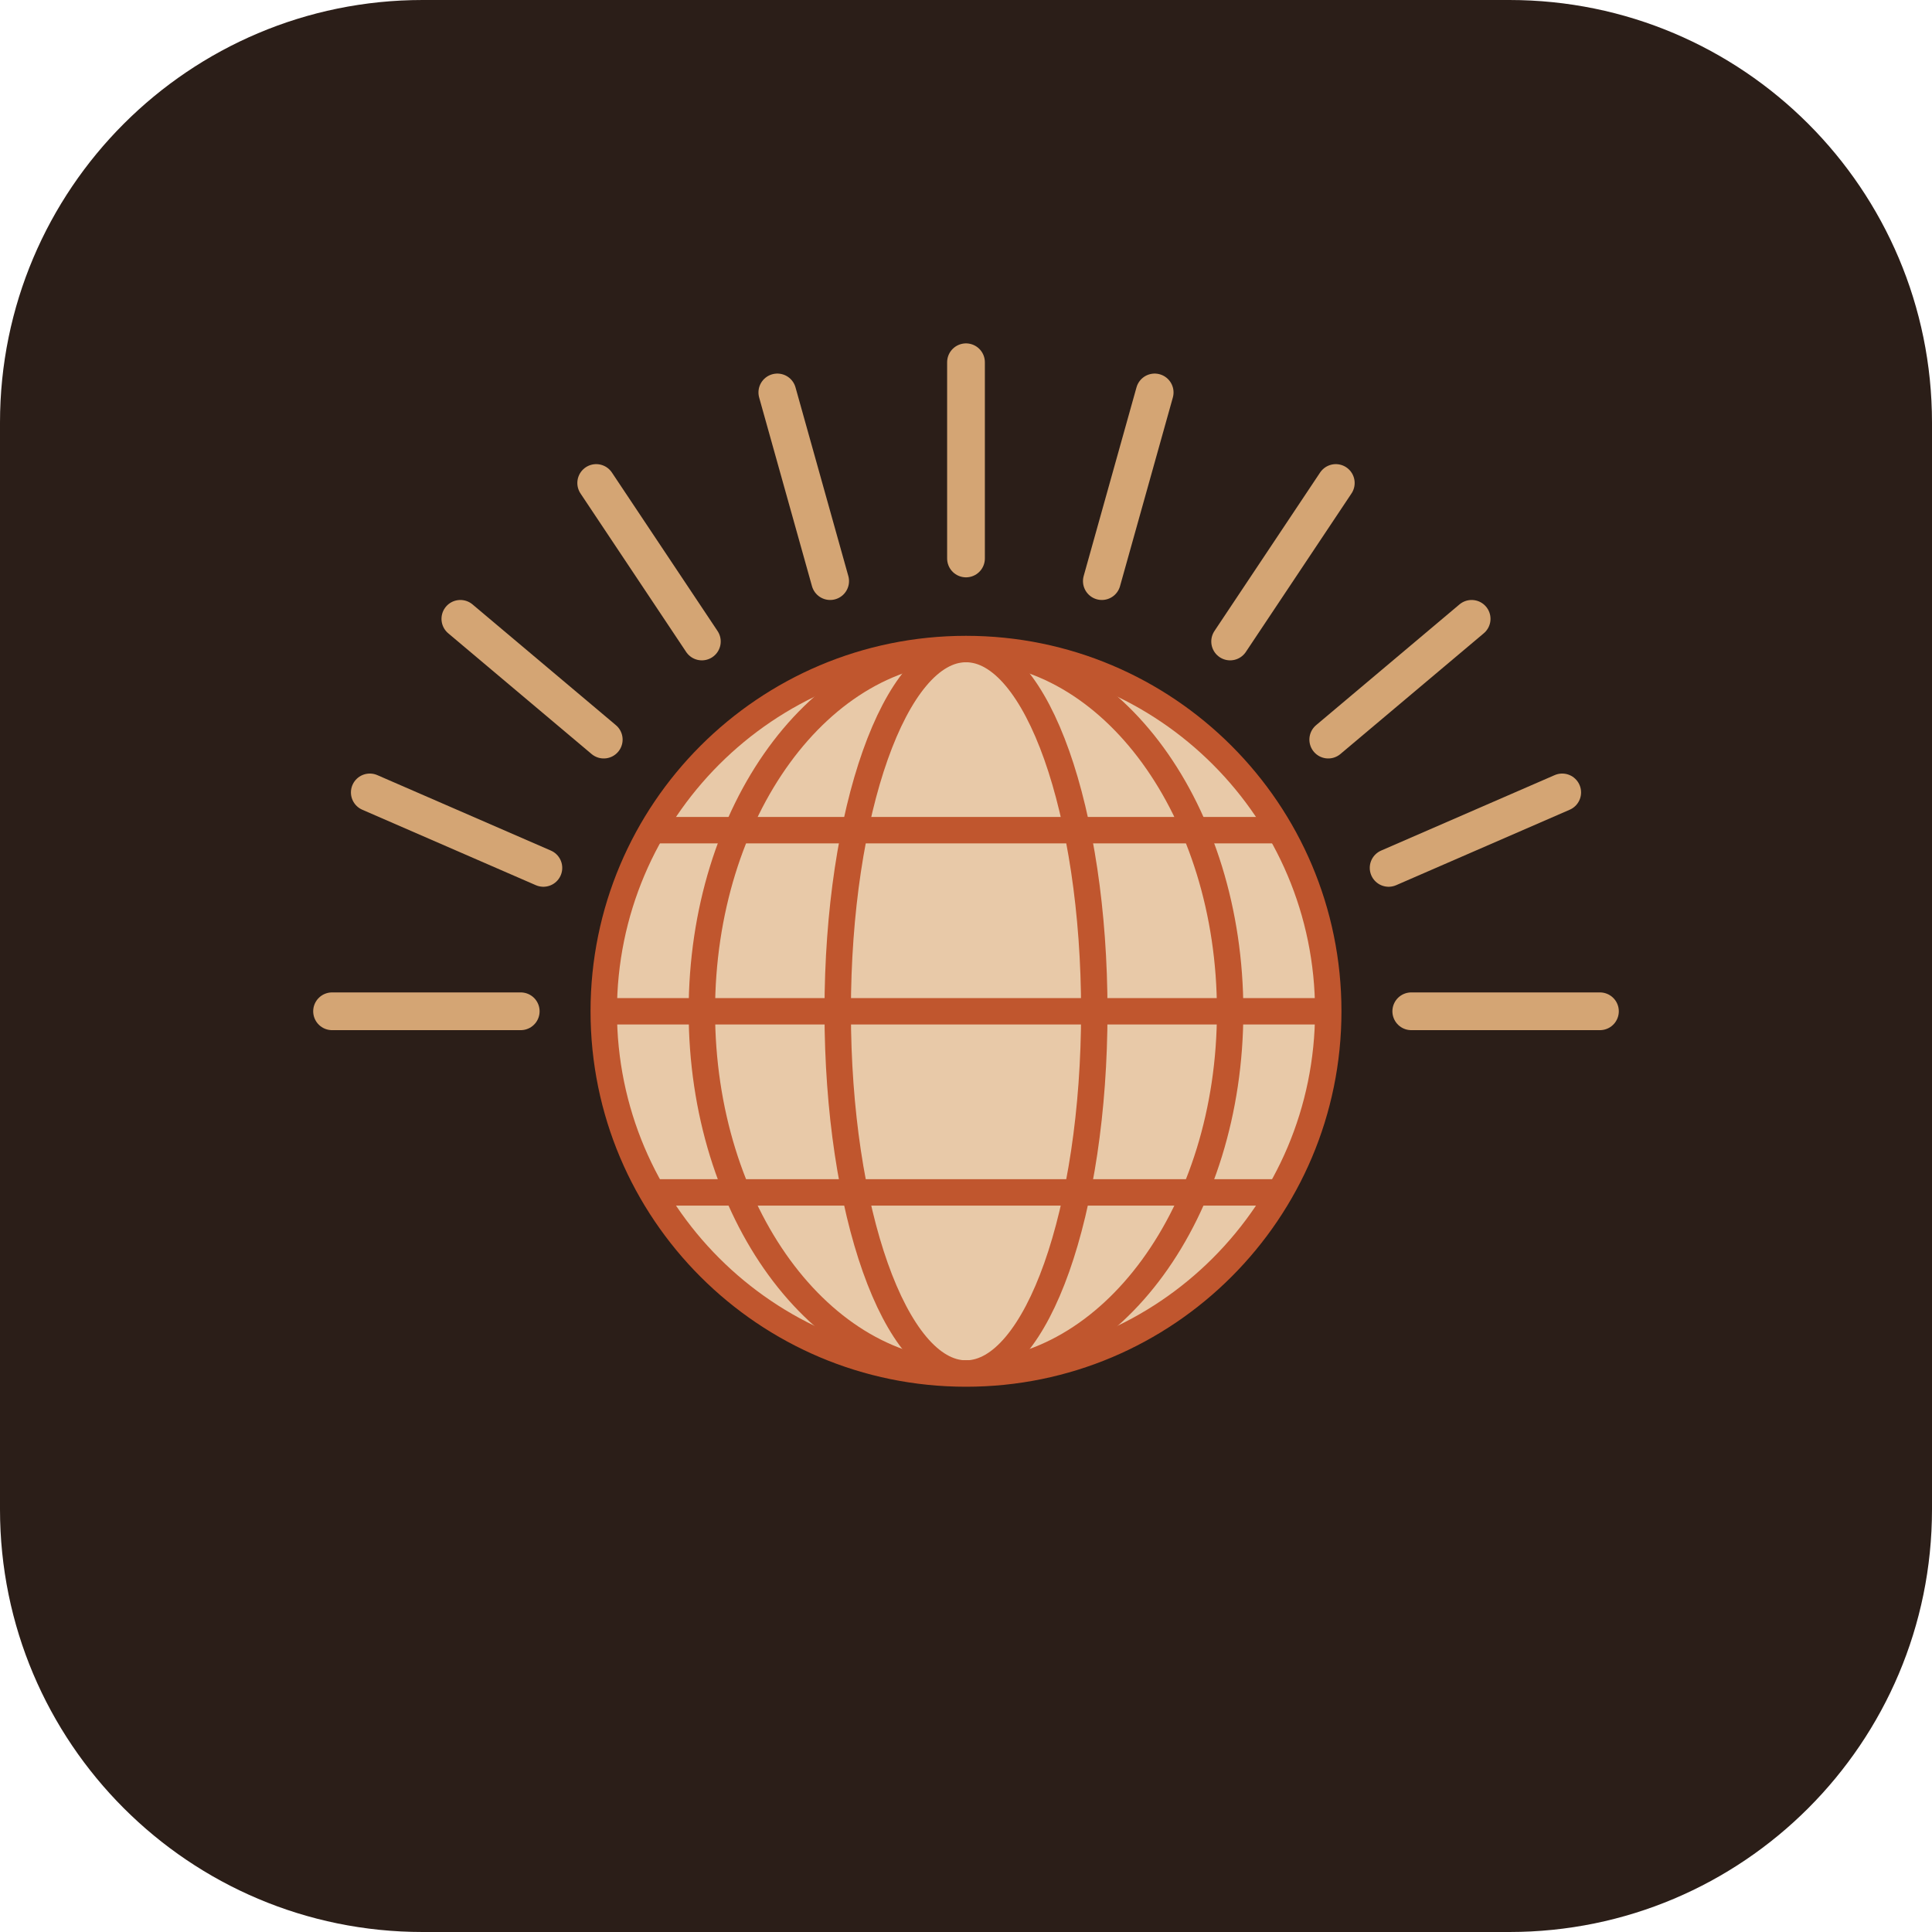
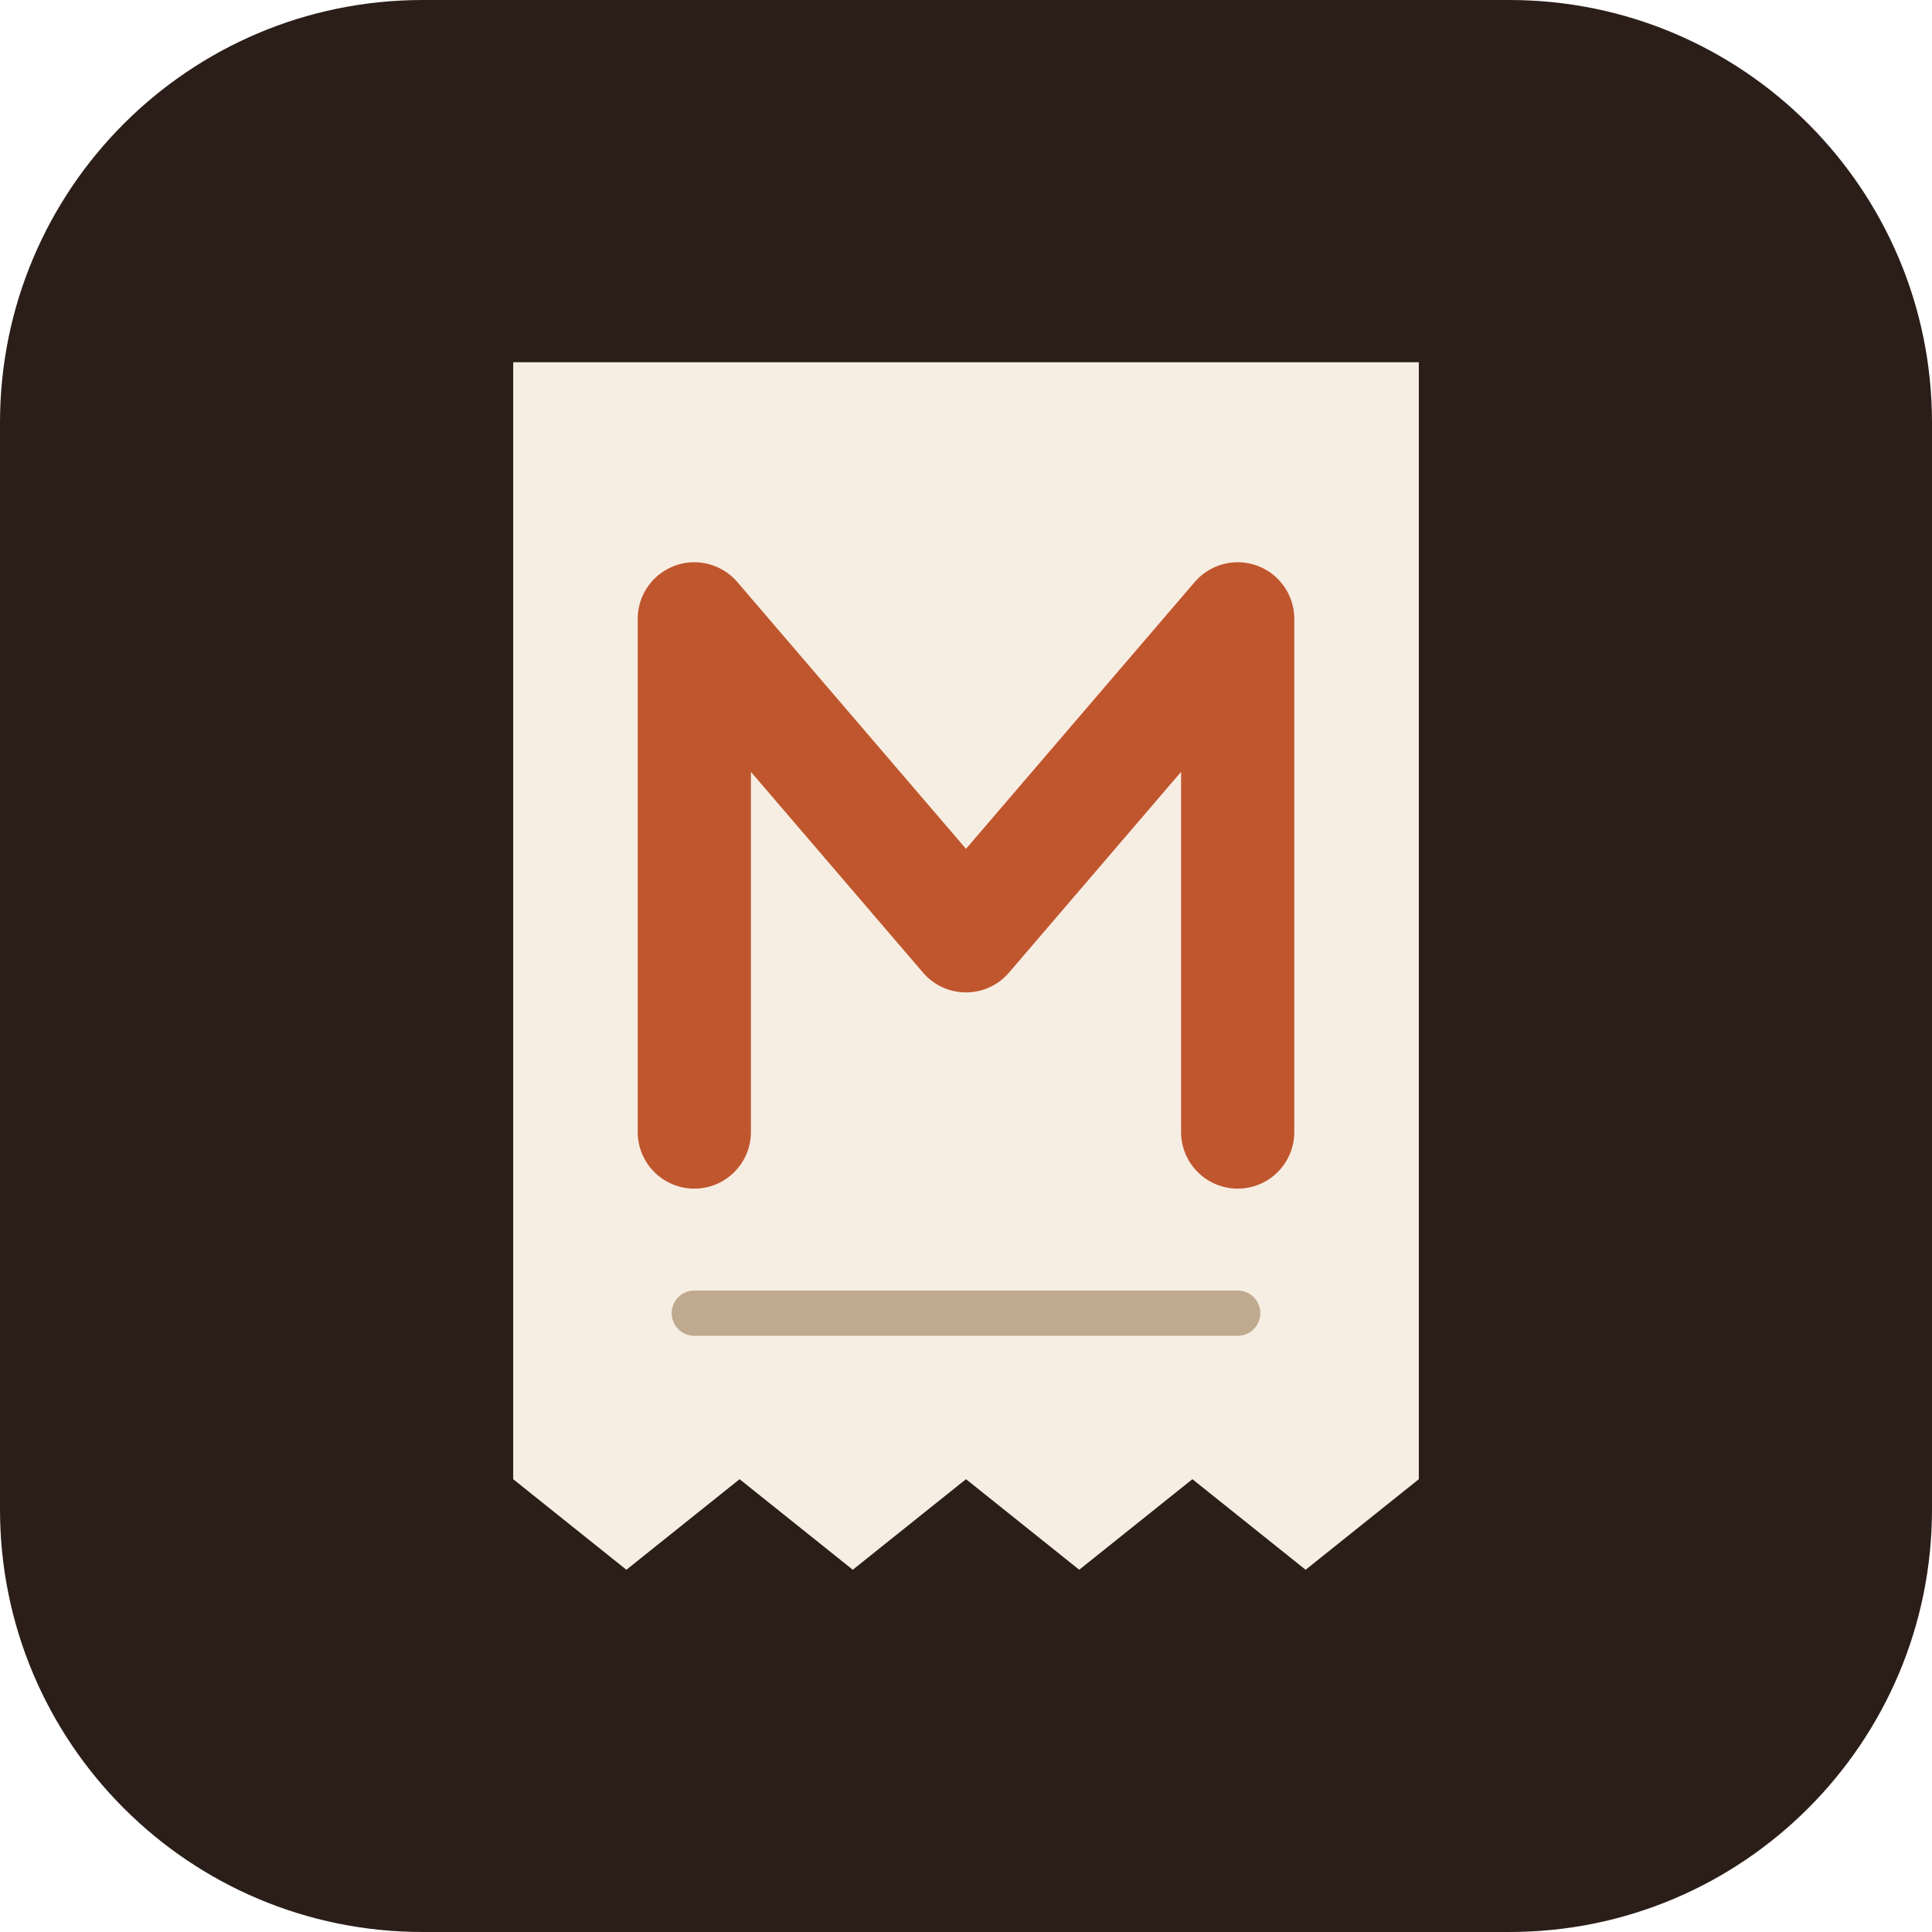
<svg xmlns="http://www.w3.org/2000/svg" viewBox="0 0 512 512">
  <rect width="512" height="512" rx="112" fill="#2B1E18" />
-   <g transform="translate(256 268)" stroke="#D4A574" stroke-width="10" stroke-linecap="round">
-     <line x1="-118" y1="0" x2="-168" y2="0" />
-     <line x1="-112" y1="-38" x2="-158" y2="-58" />
-     <line x1="-96" y1="-72" x2="-134" y2="-104" />
-     <line x1="-70" y1="-98" x2="-98" y2="-140" />
-     <line x1="-36" y1="-114" x2="-50" y2="-164" />
-     <line x1="0" y1="-120" x2="0" y2="-172" />
-     <line x1="36" y1="-114" x2="50" y2="-164" />
-     <line x1="70" y1="-98" x2="98" y2="-140" />
-     <line x1="96" y1="-72" x2="134" y2="-104" />
-     <line x1="112" y1="-38" x2="158" y2="-58" />
-     <line x1="118" y1="0" x2="168" y2="0" />
-   </g>
-   <circle cx="256" cy="268" r="96" fill="#E8C9A8" />
-   <clipPath id="g">
-     <circle cx="256" cy="268" r="96" />
-   </clipPath>
-   <g clip-path="url(#g)" stroke="#C0562E" stroke-width="7" fill="none">
-     <line x1="160" y1="220" x2="352" y2="220" />
-     <line x1="160" y1="268" x2="352" y2="268" />
-     <line x1="160" y1="316" x2="352" y2="316" />
-     <ellipse cx="256" cy="268" rx="34" ry="96" />
-     <ellipse cx="256" cy="268" rx="70" ry="96" />
-   </g>
-   <circle cx="256" cy="268" r="96" fill="none" stroke="#C0562E" stroke-width="7" />
+   <path d="M136 96h240v296l-30 24-30-24-30 24-30-24-30 24-30-24-30 24-30-24z" fill="#F7EEE3" />
+   <path d="M184 300V164l72 84 72-84v136" fill="none" stroke="#C0562E" stroke-width="30" stroke-linecap="round" stroke-linejoin="round" />
+   <line x1="184" y1="348" x2="328" y2="348" stroke="#BFA98F" stroke-width="12" stroke-linecap="round" />
</svg>
